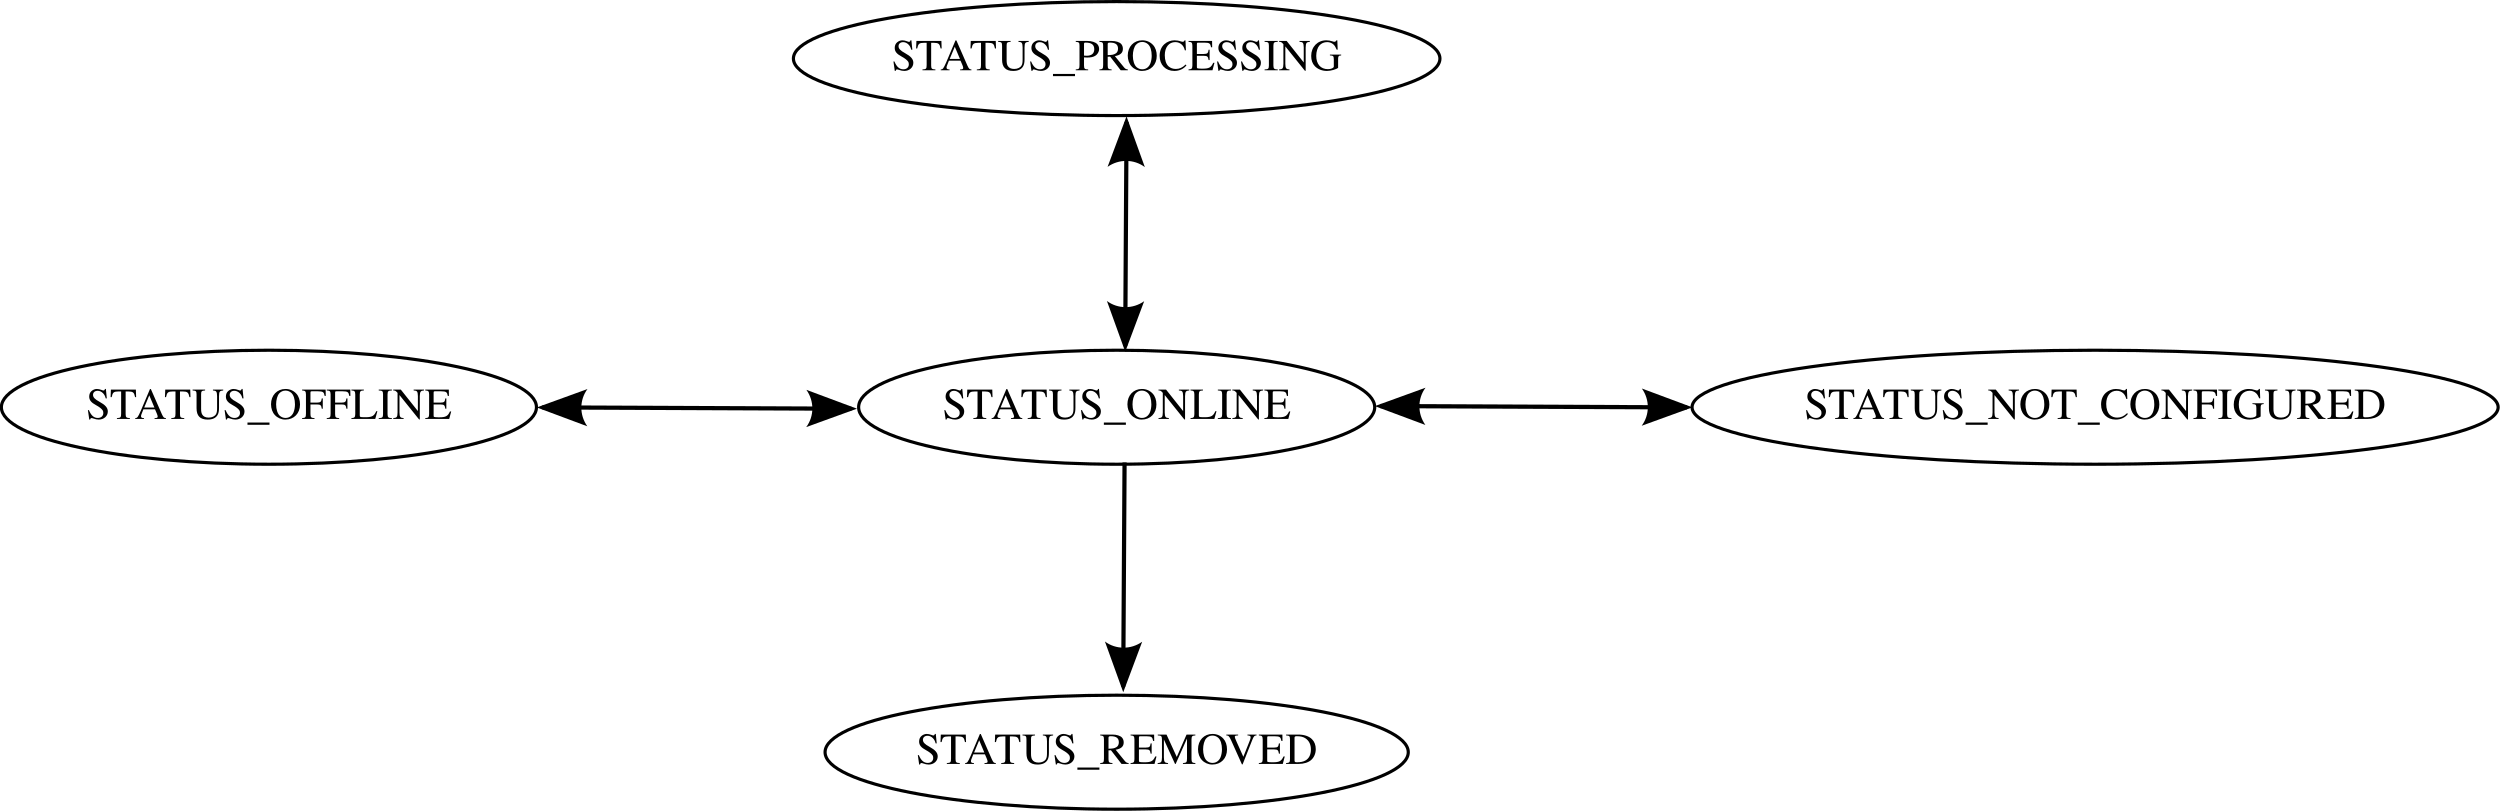
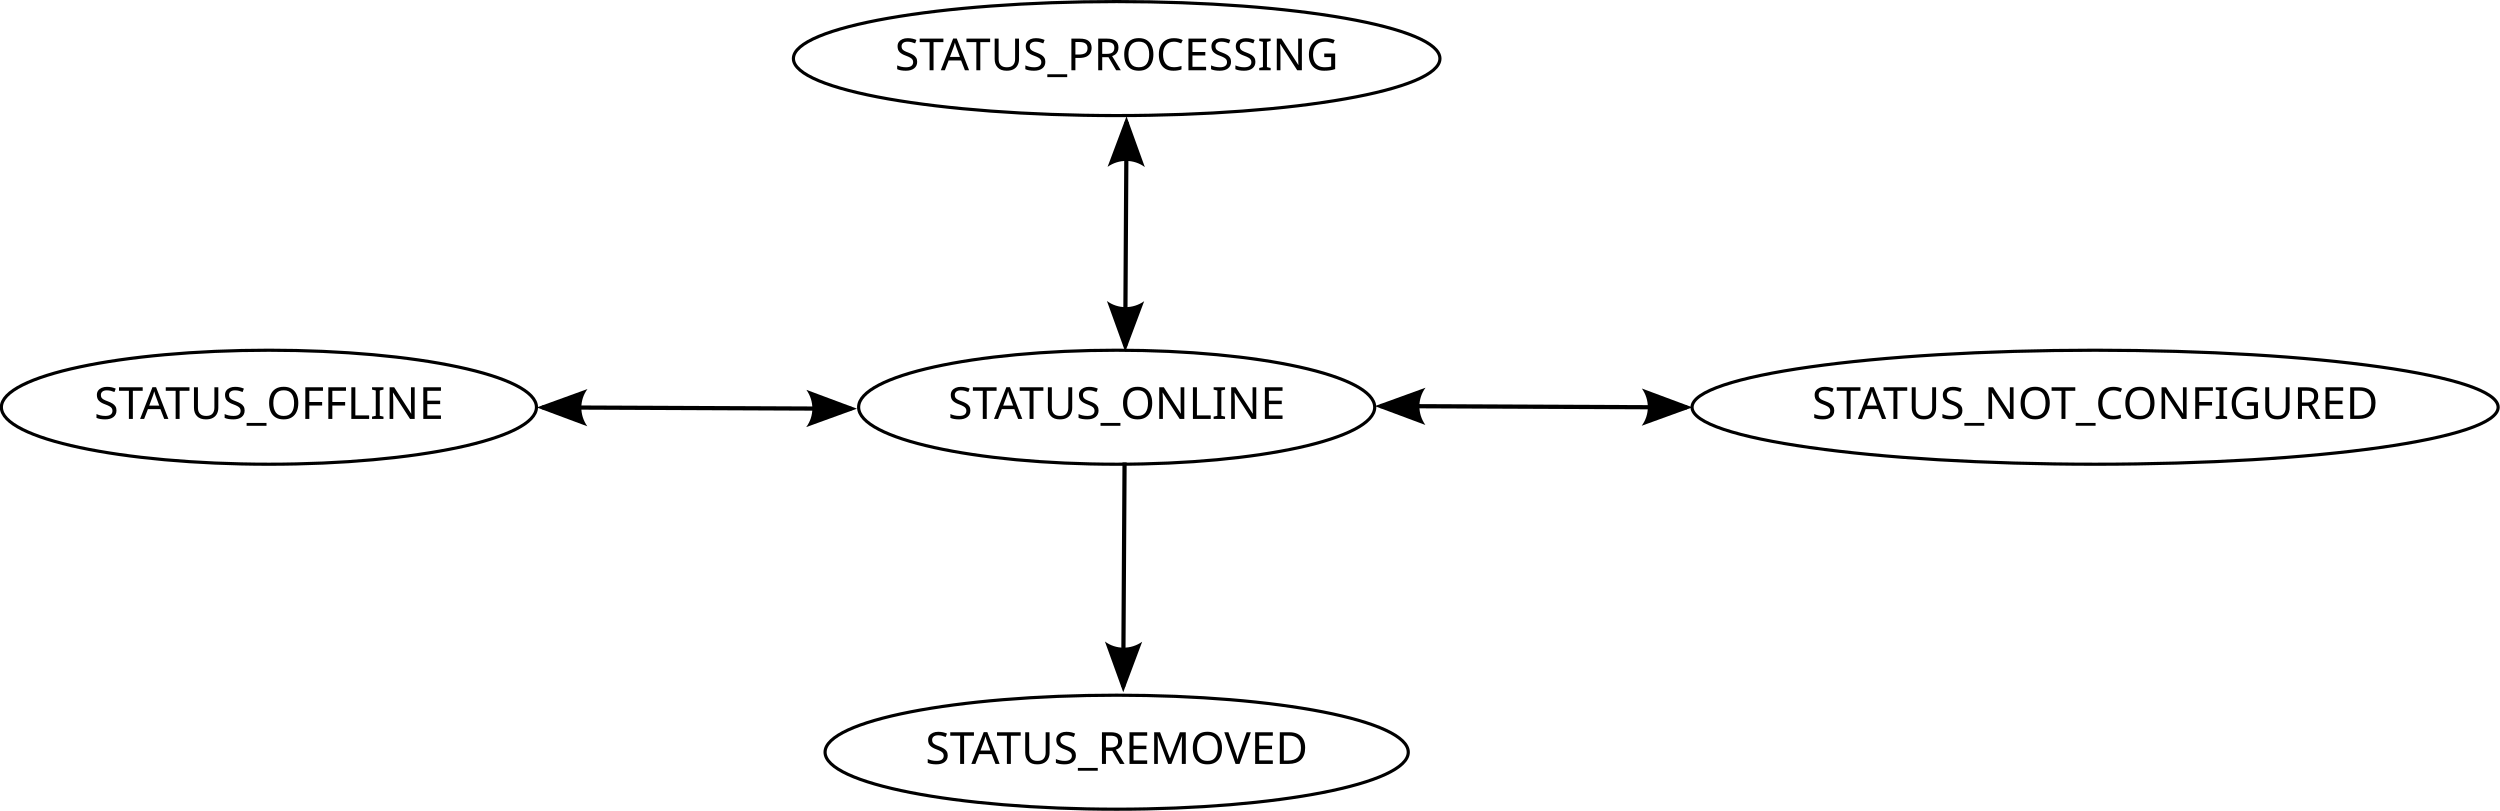
<svg xmlns="http://www.w3.org/2000/svg" width="593.453" height="192.465" viewBox="0 0 474.762 154.107" id="svg2" version="1.1">
  <defs id="defs80">
    <marker orient="auto" refY="0" refX="0" id="Arrow2Lend" style="overflow:visible">
      <path id="path3894" style="fill-rule:evenodd;stroke-width:0.625;stroke-linejoin:round" d="M 8.719,4.034 -2.207,0.016 8.719,-4.002 c -1.745,2.372 -1.735,5.617 -6e-7,8.035 z" transform="matrix(-1.1,0,0,-1.1,-1.1,0)" />
    </marker>
    <marker orient="auto" refY="0" refX="0" id="Arrow2Lstart" style="overflow:visible">
      <path id="path3891" style="fill-rule:evenodd;stroke-width:0.625;stroke-linejoin:round" d="M 8.719,4.034 -2.207,0.016 8.719,-4.002 c -1.745,2.372 -1.735,5.617 -6e-7,8.035 z" transform="matrix(1.1,0,0,1.1,1.1,0)" />
    </marker>
    <marker orient="auto" refY="0" refX="0" id="Arrow1Lend" style="overflow:visible">
      <path id="path3876" d="M 0,0 5,-5 -12.5,0 5,5 0,0 z" style="fill-rule:evenodd;stroke:#000000;stroke-width:1pt" transform="matrix(-0.8,0,0,-0.8,-10,0)" />
    </marker>
    <marker orient="auto" refY="0" refX="0" id="Arrow2Lstart-0" style="overflow:visible">
      <path id="path3891-8" style="fill-rule:evenodd;stroke-width:0.625;stroke-linejoin:round" d="M 8.719,4.034 -2.207,0.016 8.719,-4.002 c -1.745,2.372 -1.735,5.617 -6e-7,8.035 z" transform="matrix(1.1,0,0,1.1,1.1,0)" />
    </marker>
    <marker orient="auto" refY="0" refX="0" id="Arrow2Lend-2" style="overflow:visible">
      <path id="path3894-1" style="fill-rule:evenodd;stroke-width:0.625;stroke-linejoin:round" d="M 8.719,4.034 -2.207,0.016 8.719,-4.002 c -1.745,2.372 -1.735,5.617 -6e-7,8.035 z" transform="matrix(-1.1,0,0,-1.1,-1.1,0)" />
    </marker>
    <marker orient="auto" refY="0" refX="0" id="Arrow2Lstart-1" style="overflow:visible">
      <path id="path3891-3" style="fill-rule:evenodd;stroke-width:0.625;stroke-linejoin:round" d="M 8.719,4.034 -2.207,0.016 8.719,-4.002 c -1.745,2.372 -1.735,5.617 -6e-7,8.035 z" transform="matrix(1.1,0,0,1.1,1.1,0)" />
    </marker>
    <marker orient="auto" refY="0" refX="0" id="Arrow2Lend-7" style="overflow:visible">
      <path id="path3894-7" style="fill-rule:evenodd;stroke-width:0.625;stroke-linejoin:round" d="M 8.719,4.034 -2.207,0.016 8.719,-4.002 c -1.745,2.372 -1.735,5.617 -6e-7,8.035 z" transform="matrix(-1.1,0,0,-1.1,-1.1,0)" />
    </marker>
    <marker orient="auto" refY="0" refX="0" id="Arrow2Lstart-6" style="overflow:visible">
      <path id="path3891-86" style="fill-rule:evenodd;stroke-width:0.625;stroke-linejoin:round" d="M 8.719,4.034 -2.207,0.016 8.719,-4.002 c -1.745,2.372 -1.735,5.617 -6e-7,8.035 z" transform="matrix(1.1,0,0,1.1,1.1,0)" />
    </marker>
    <marker orient="auto" refY="0" refX="0" id="Arrow2Lend-78" style="overflow:visible">
      <path id="path3894-75" style="fill-rule:evenodd;stroke-width:0.625;stroke-linejoin:round" d="M 8.719,4.034 -2.207,0.016 8.719,-4.002 c -1.745,2.372 -1.735,5.617 -6e-7,8.035 z" transform="matrix(-1.1,0,0,-1.1,-1.1,0)" />
    </marker>
  </defs>
  <g class="node" id="node1" transform="matrix(0.601895,0,0,0.601895,0.04960205,212.6132)">
    <ellipse style="fill:none;stroke:#000000" d="m 168.977,-224.642 c 0,9.941 -37.825,18 -84.485,18 -46.66,0 -84.485,-8.059 -84.485,-18 0,-9.941 37.825,-18 84.485,-18 46.66,0 84.485,8.059 84.485,18 z" id="ellipse12" ry="18" rx="84.485" cy="-224.642" cx="84.493" />
-     <text style="font-size:14px;text-anchor:middle;font-family:'Times,serif'" id="text14" font-size="14.00" y="-220.942" x="84.493">STATUS_OFFLINE</text>
+     <text style="font-size:14px;text-anchor:middle;font-family:'ProductusSemibold'" id="text14" font-size="14.00" y="-220.942" x="84.493">STATUS_OFFLINE</text>
  </g>
  <g class="node" id="node2" transform="matrix(0.601895,0,0,0.601895,-135.2576,212.6132)">
    <ellipse style="fill:none;stroke:#000000" d="m 658.491,-224.642 c 0,9.941 -36.483,18 -81.486,18 -45.004,0 -81.486,-8.059 -81.486,-18 0,-9.941 36.483,-18 81.486,-18 45.004,0 81.486,8.059 81.486,18 z" id="ellipse19" ry="18" rx="81.486" cy="-224.642" cx="577.005" />
-     <text style="font-size:14px;text-anchor:middle;font-family:'Times,serif'" id="text21" font-size="14.00" y="-220.942" x="577.005">STATUS_ONLINE</text>
+     <text style="font-size:14px;text-anchor:middle;font-family:'ProductusSemibold'" id="text21" font-size="14.00" y="-220.942" x="577.005">STATUS_ONLINE</text>
  </g>
  <g class="node" id="node3" transform="matrix(0.601895,0,0,0.601895,-56.44911,153.8057)">
    <ellipse style="fill:none;stroke:#000000" d="m 538.155,-18 c 0,9.941 -41.227,18 -92.084,18 -50.857,0 -92.084,-8.059 -92.084,-18 0,-9.941 41.227,-18 92.084,-18 50.857,0 92.084,8.059 92.084,18 z" id="ellipse35" ry="18" rx="92.084" cy="-18" cx="446.071" />
-     <text style="font-size:14px;text-anchor:middle;font-family:'Times,serif'" id="text37" font-size="14.00" y="-14.3" x="446.071">STATUS_REMOVED</text>
+     <text style="font-size:14px;text-anchor:middle;font-family:'ProductusSemibold'" id="text37" font-size="14.00" y="-14.3" x="446.071">STATUS_REMOVED</text>
  </g>
  <g class="node" id="node4" transform="matrix(0.601895,0,0,0.601895,-96.49884,209.6796)">
    <ellipse style="fill:none;stroke:#000000" d="m 948.865,-219.768 c 0,9.941 -56.984,18 -127.277,18 -70.293,0 -127.277,-8.059 -127.277,-18 0,-9.941 56.984,-18 127.277,-18 70.293,0 127.277,8.059 127.277,18 z" id="ellipse49" ry="18" rx="127.277" cy="-219.768" cx="821.588" />
-     <text style="font-size:14px;text-anchor:middle;font-family:'Times,serif'" id="text51" font-size="14.00" y="-216.068" x="821.588">STATUS_NOT_CONFIGURED</text>
+     <text style="font-size:14px;text-anchor:middle;font-family:'ProductusSemibold'" id="text51" font-size="14.00" y="-216.068" x="821.588">STATUS_NOT_CONFIGURED</text>
  </g>
  <g class="node" id="node5" transform="matrix(0.601895,0,0,0.601895,-56.44911,270.7211)">
    <ellipse style="fill:none;stroke:#000000" d="m 548.153,-431.284 c 0,9.941 -45.704,18 -102.082,18 -56.378,0 -102.082,-8.059 -102.082,-18 0,-9.941 45.704,-18 102.082,-18 56.378,0 102.082,8.059 102.082,18 z" id="ellipse65" ry="18" rx="102.082" cy="-431.284" cx="446.071" />
-     <text style="font-size:14px;text-anchor:middle;font-family:'Times,serif'" id="text67" font-size="14.00" y="-427.584" x="446.071">STATUS_PROCESSING</text>
+     <text style="font-size:14px;text-anchor:middle;font-family:'ProductusSemibold'" id="text67" font-size="14.00" y="-427.584" x="446.071">STATUS_PROCESSING</text>
  </g>
  <path style="fill:none;stroke:#000000;stroke-width:0.801;stroke-linecap:butt;stroke-linejoin:miter;stroke-miterlimit:4;stroke-opacity:1;stroke-dasharray:none;marker-start:url(#Arrow2Lstart);marker-end:url(#Arrow2Lend)" d="m 262.165,77.181 58.245,0.254" id="path3099" />
  <path style="fill:none;stroke:#000000;stroke-width:0.801;stroke-linecap:butt;stroke-linejoin:miter;stroke-miterlimit:4;stroke-opacity:1;stroke-dasharray:none;marker-start:url(#Arrow2Lstart);marker-end:url(#Arrow2Lend)" d="m 102.875,77.434 58.736,0.254" id="path3099-8" />
  <path style="fill:none;stroke:#000000;stroke-width:0.801;stroke-linecap:butt;stroke-linejoin:miter;stroke-miterlimit:4;stroke-opacity:1;stroke-dasharray:none;marker-start:url(#Arrow2Lstart);marker-end:url(#Arrow2Lend)" d="m 213.917,23.173 -0.258,42.619" id="path3099-2" />
  <path style="fill:none;stroke:#000000;stroke-width:0.801;stroke-linecap:butt;stroke-linejoin:miter;stroke-miterlimit:4;stroke-opacity:1;stroke-dasharray:none;marker-start:none;marker-end:url(#Arrow2Lend)" d="m 213.538,87.9 -0.258,42.619" id="path3099-2-1" />
</svg>
